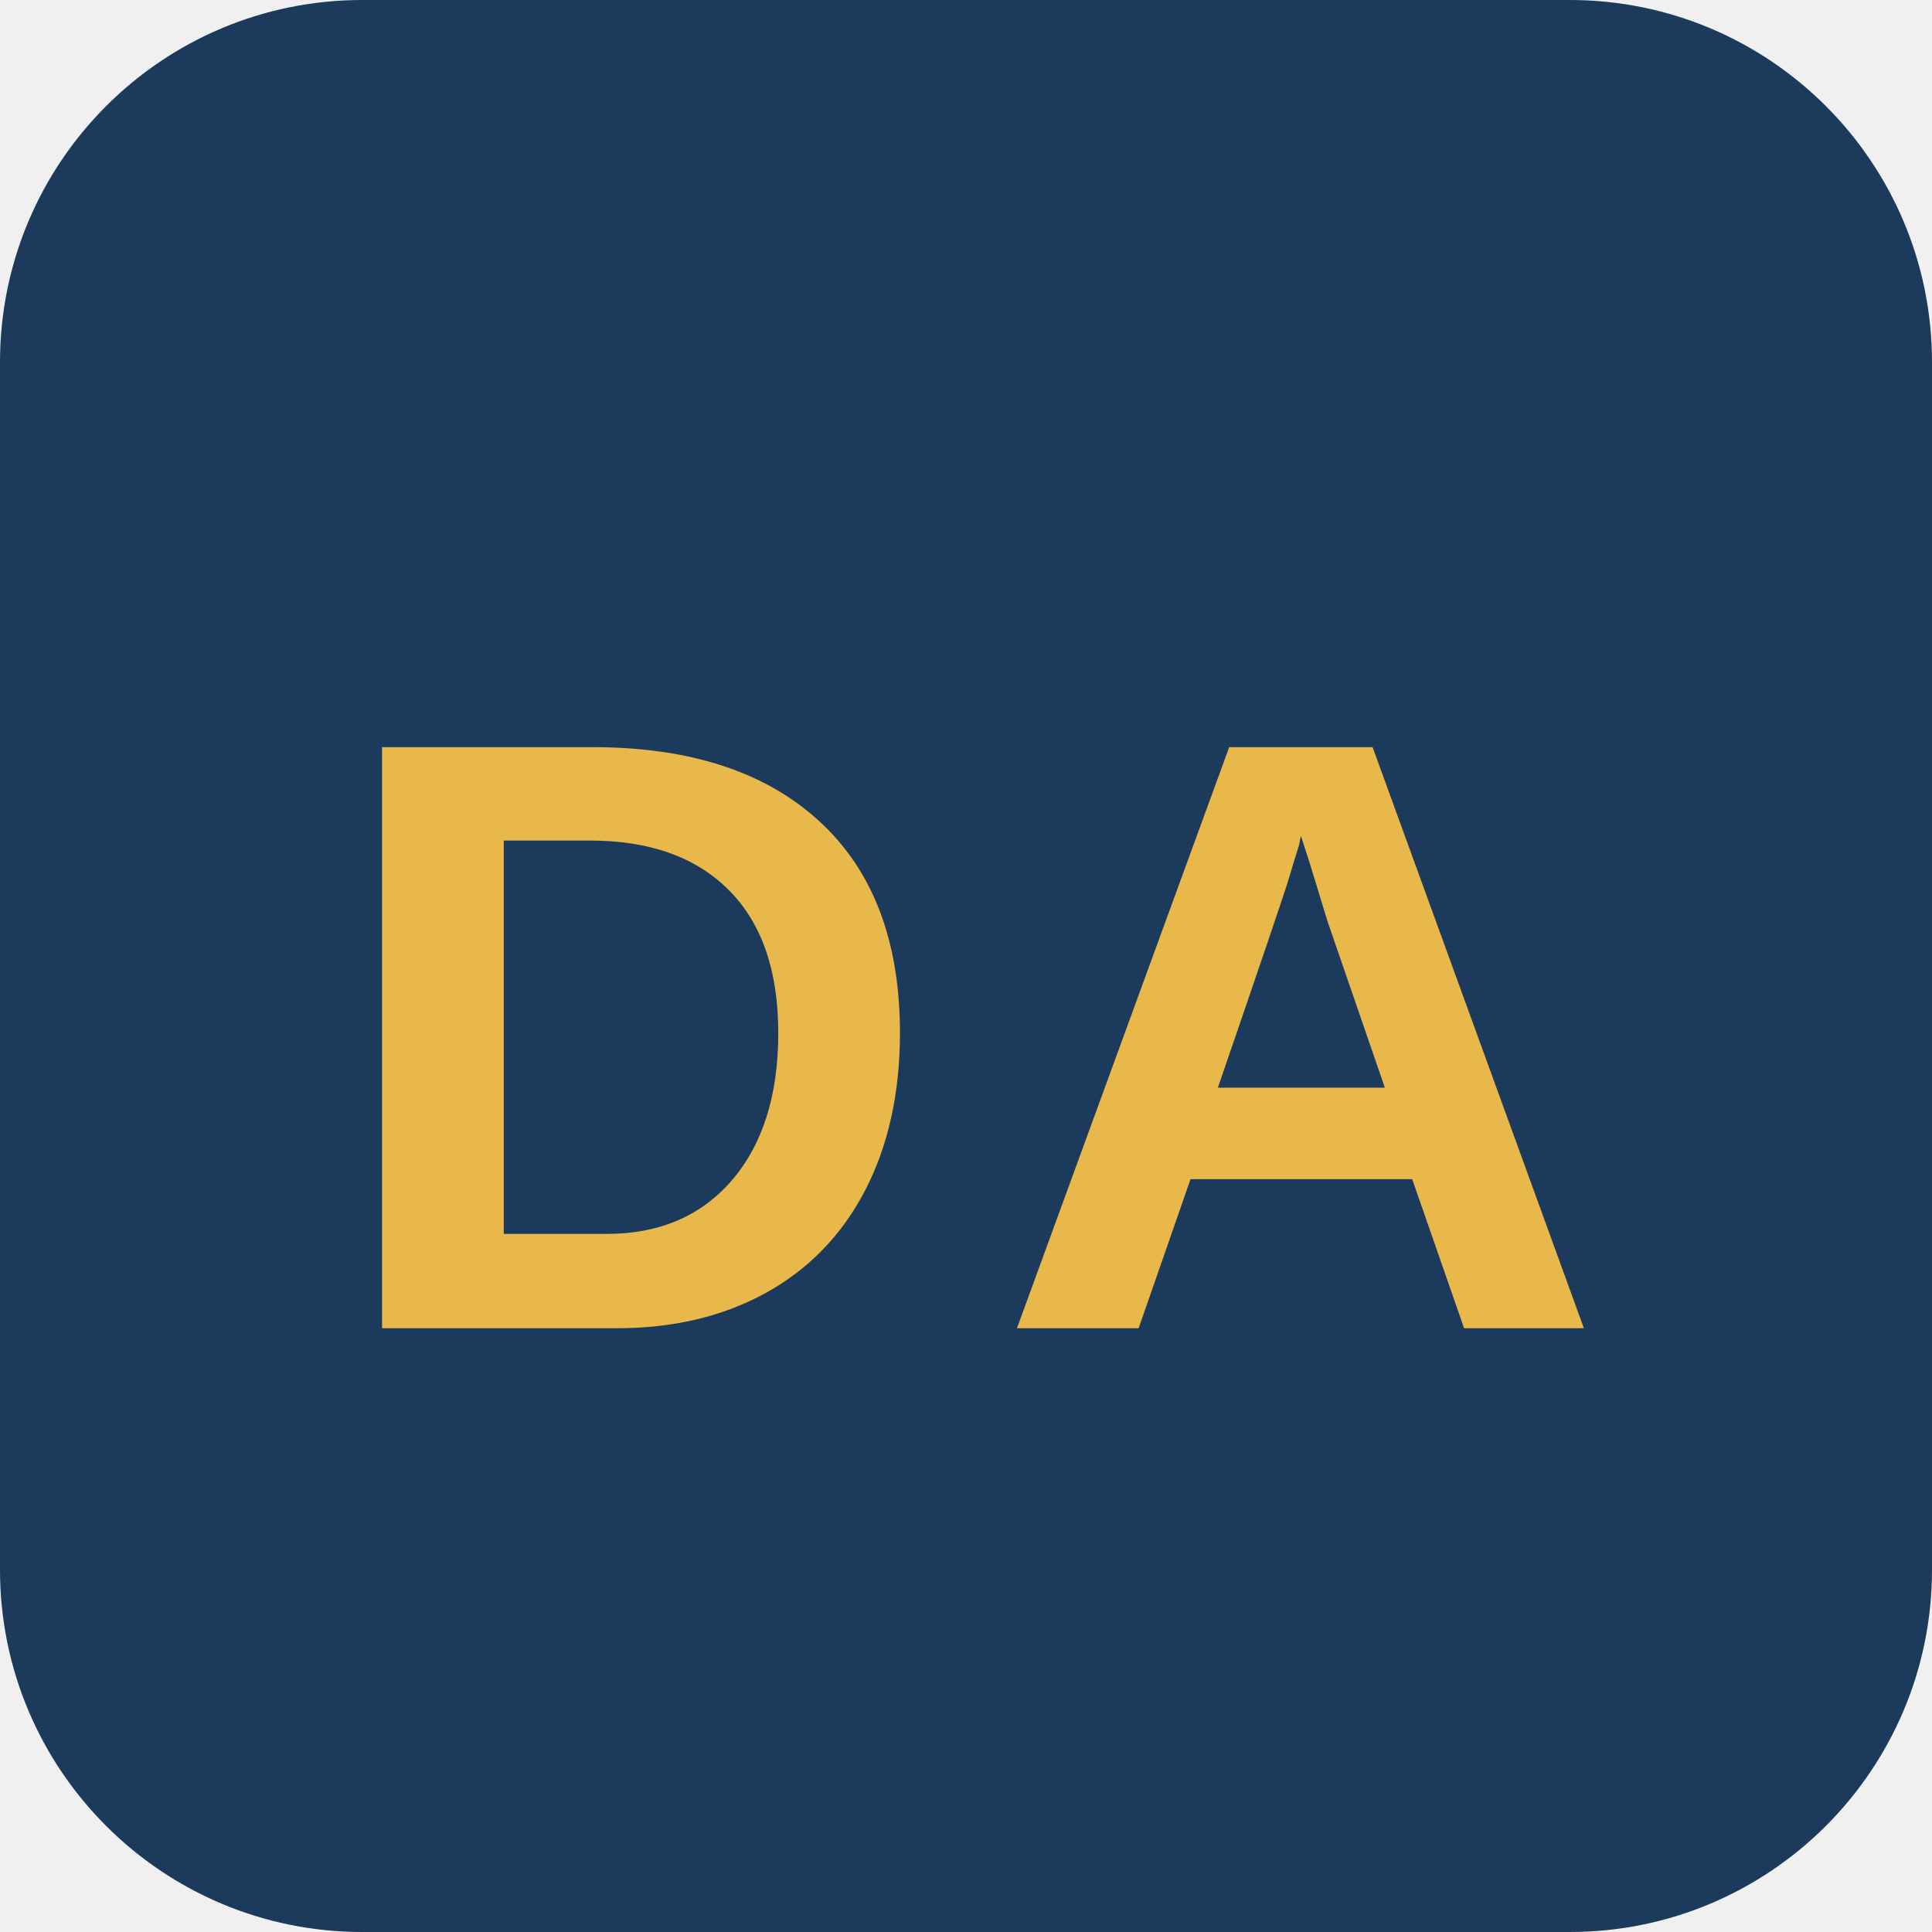
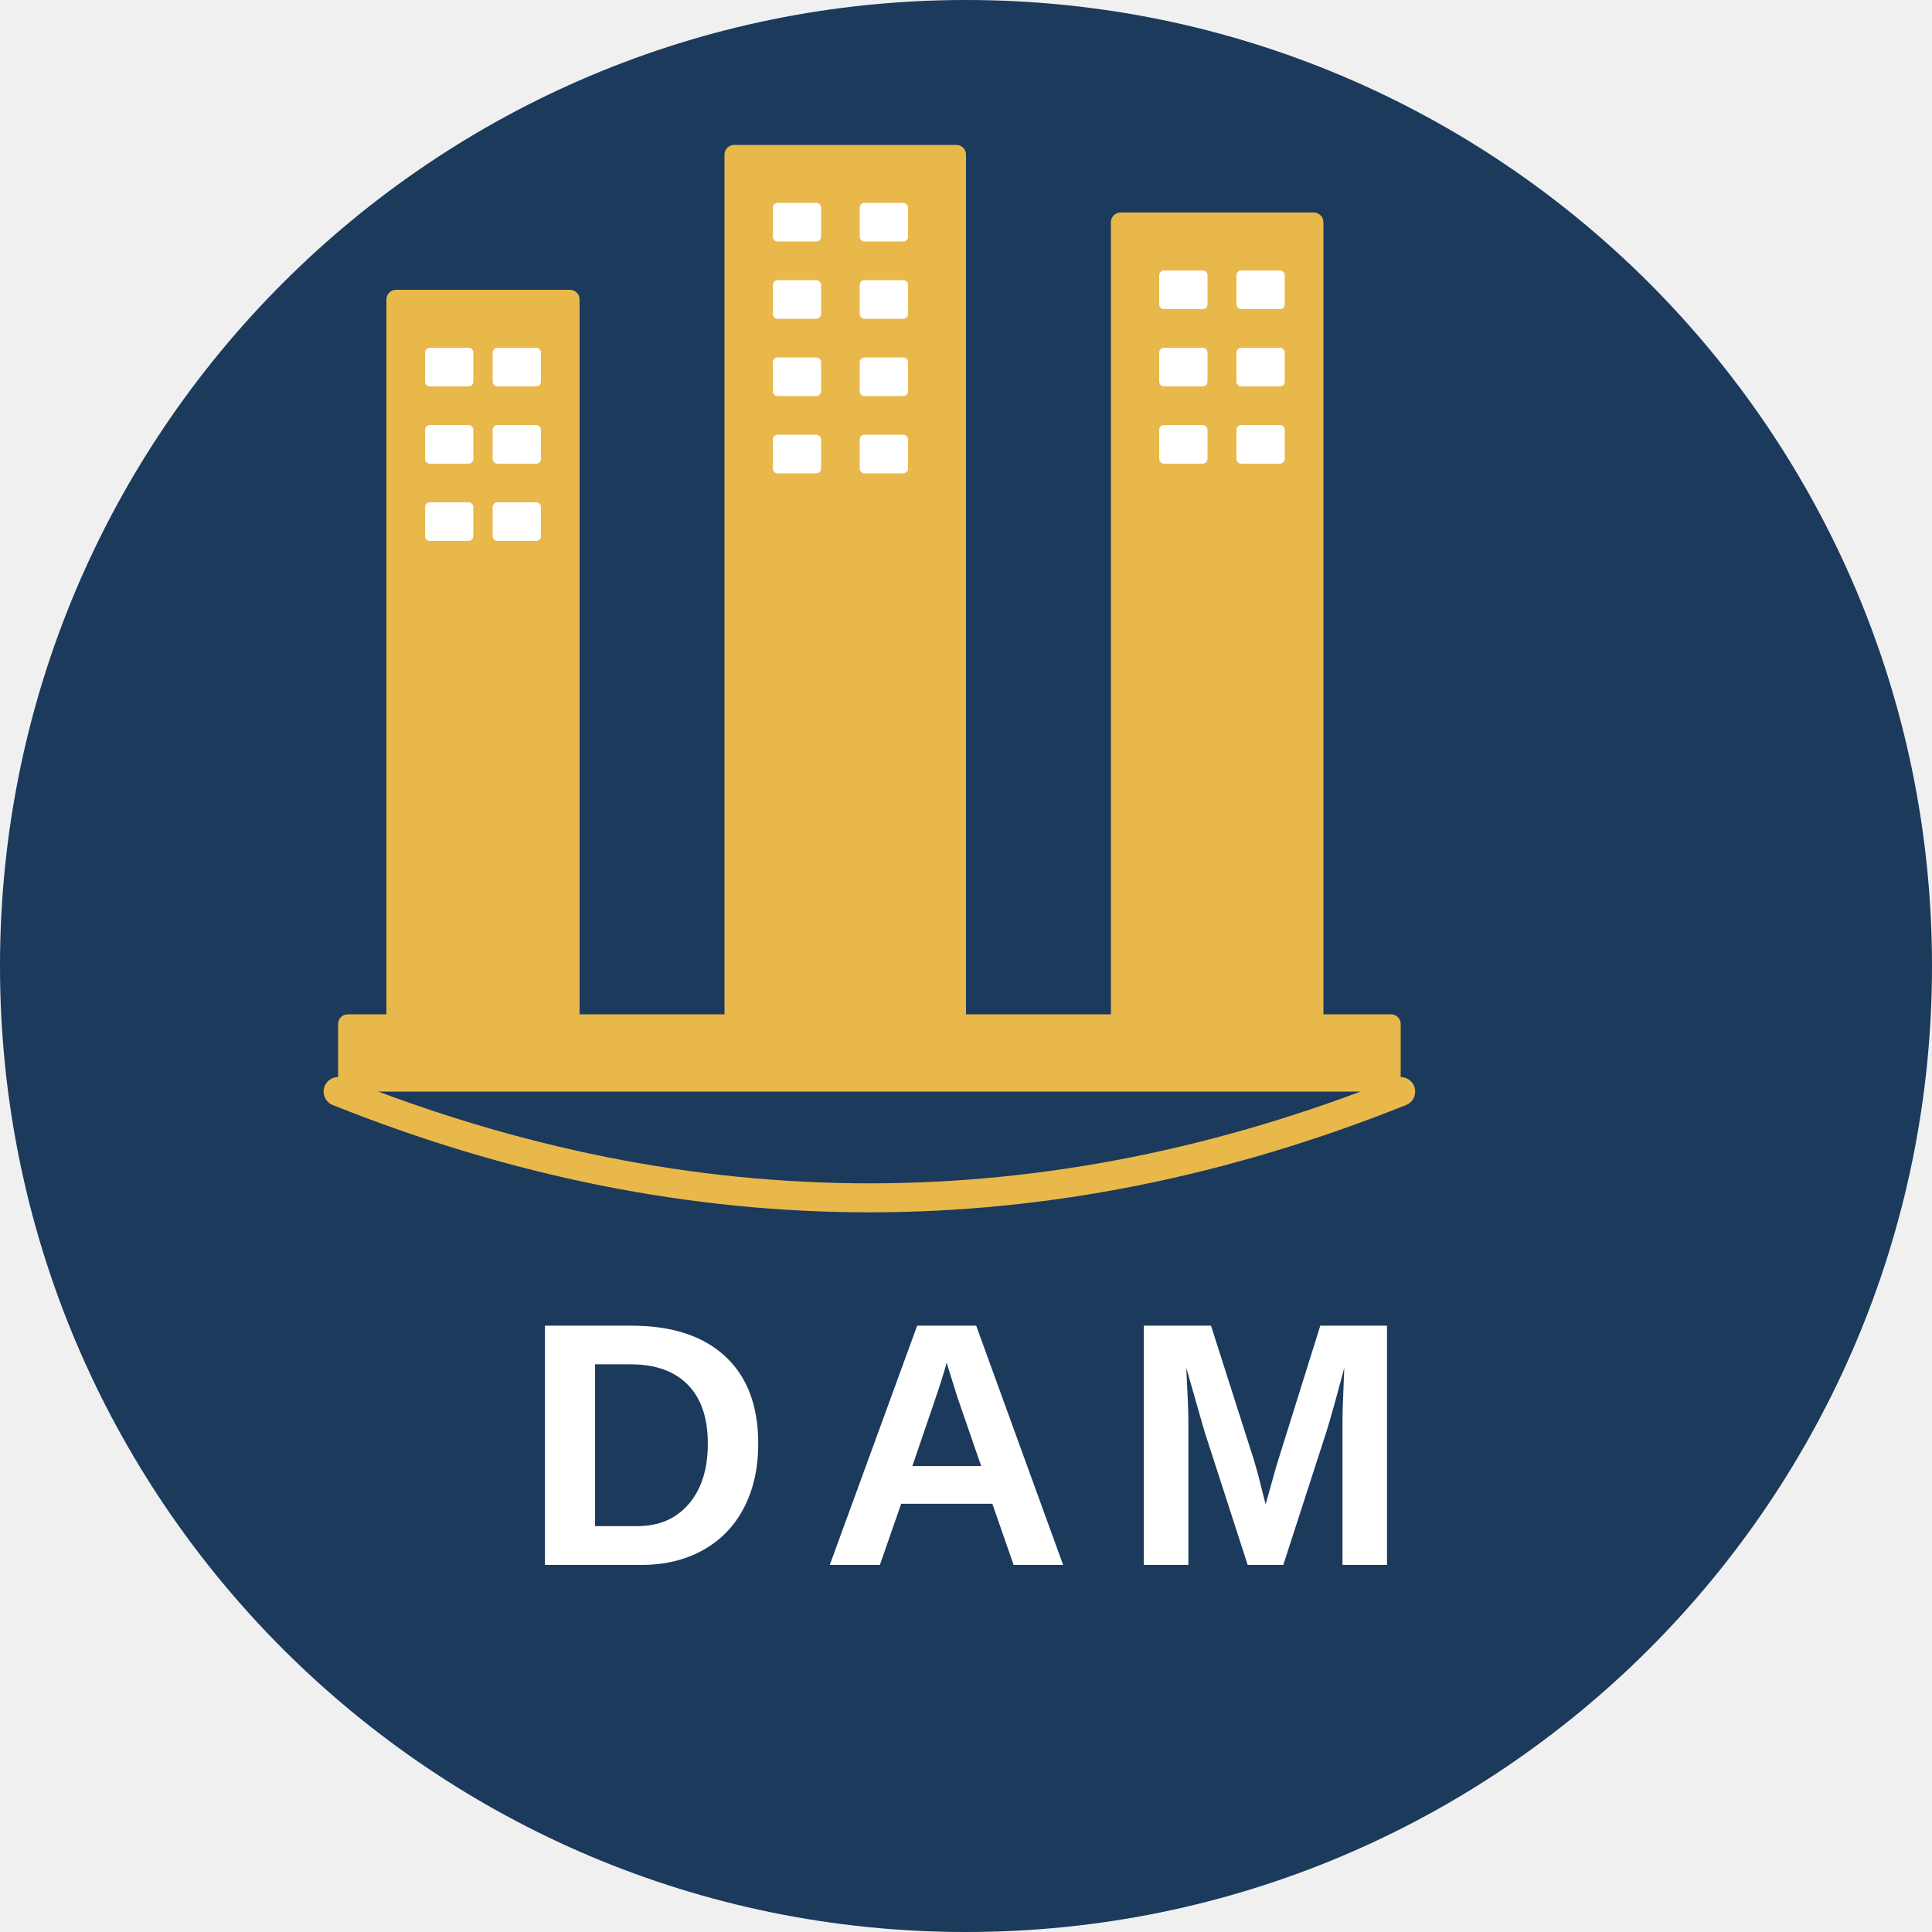
- <svg xmlns="http://www.w3.org/2000/svg" viewBox="0 0 32 32">
-   <rect width="32" height="32" rx="6" fill="#1B3A5C" />
-   <text x="16" y="22" text-anchor="middle" fill="#E8B84B" font-family="Arial,sans-serif" font-weight="bold" font-size="14" letter-spacing="1">DA</text>
+ <svg xmlns="http://www.w3.org/2000/svg" viewBox="0 0 200 200" width="200" height="200">
+   <circle cx="100" cy="100" r="100" fill="#1B3A5C" />
+   <rect x="40" y="30" width="20" height="80" fill="#E8B84B" rx="1" />
+   <rect x="44" y="36" width="5" height="4" fill="white" rx="0.5" />
+   <rect x="44" y="44" width="5" height="4" fill="white" rx="0.5" />
+   <rect x="44" y="52" width="5" height="4" fill="white" rx="0.5" />
+   <rect x="51" y="36" width="5" height="4" fill="white" rx="0.5" />
+   <rect x="51" y="44" width="5" height="4" fill="white" rx="0.5" />
+   <rect x="51" y="52" width="5" height="4" fill="white" rx="0.5" />
+   <rect x="75" y="15" width="25" height="95" fill="#E8B84B" rx="1" />
+   <rect x="80" y="21" width="5" height="4" fill="white" rx="0.5" />
+   <rect x="80" y="29" width="5" height="4" fill="white" rx="0.5" />
+   <rect x="80" y="37" width="5" height="4" fill="white" rx="0.5" />
+   <rect x="80" y="45" width="5" height="4" fill="white" rx="0.5" />
+   <rect x="89" y="21" width="5" height="4" fill="white" rx="0.5" />
+   <rect x="89" y="29" width="5" height="4" fill="white" rx="0.5" />
+   <rect x="89" y="37" width="5" height="4" fill="white" rx="0.5" />
+   <rect x="89" y="45" width="5" height="4" fill="white" rx="0.5" />
+   <rect x="115" y="22" width="22" height="88" fill="#E8B84B" rx="1" />
+   <rect x="120" y="28" width="5" height="4" fill="white" rx="0.5" />
+   <rect x="120" y="36" width="5" height="4" fill="white" rx="0.5" />
+   <rect x="120" y="44" width="5" height="4" fill="white" rx="0.5" />
+   <rect x="128" y="28" width="5" height="4" fill="white" rx="0.5" />
+   <rect x="128" y="36" width="5" height="4" fill="white" rx="0.5" />
+   <rect x="128" y="44" width="5" height="4" fill="white" rx="0.5" />
+   <rect x="35" y="105" width="110" height="8" fill="#E8B84B" rx="1" />
+   <path d="M 35 113 Q 90 135 145 113" fill="none" stroke="#E8B84B" stroke-width="3" stroke-linecap="round" />
+   <text x="100" y="162" font-family="Arial, Helvetica, sans-serif" font-size="36" font-weight="bold" fill="white" text-anchor="middle" letter-spacing="5">DAM</text>
</svg>
